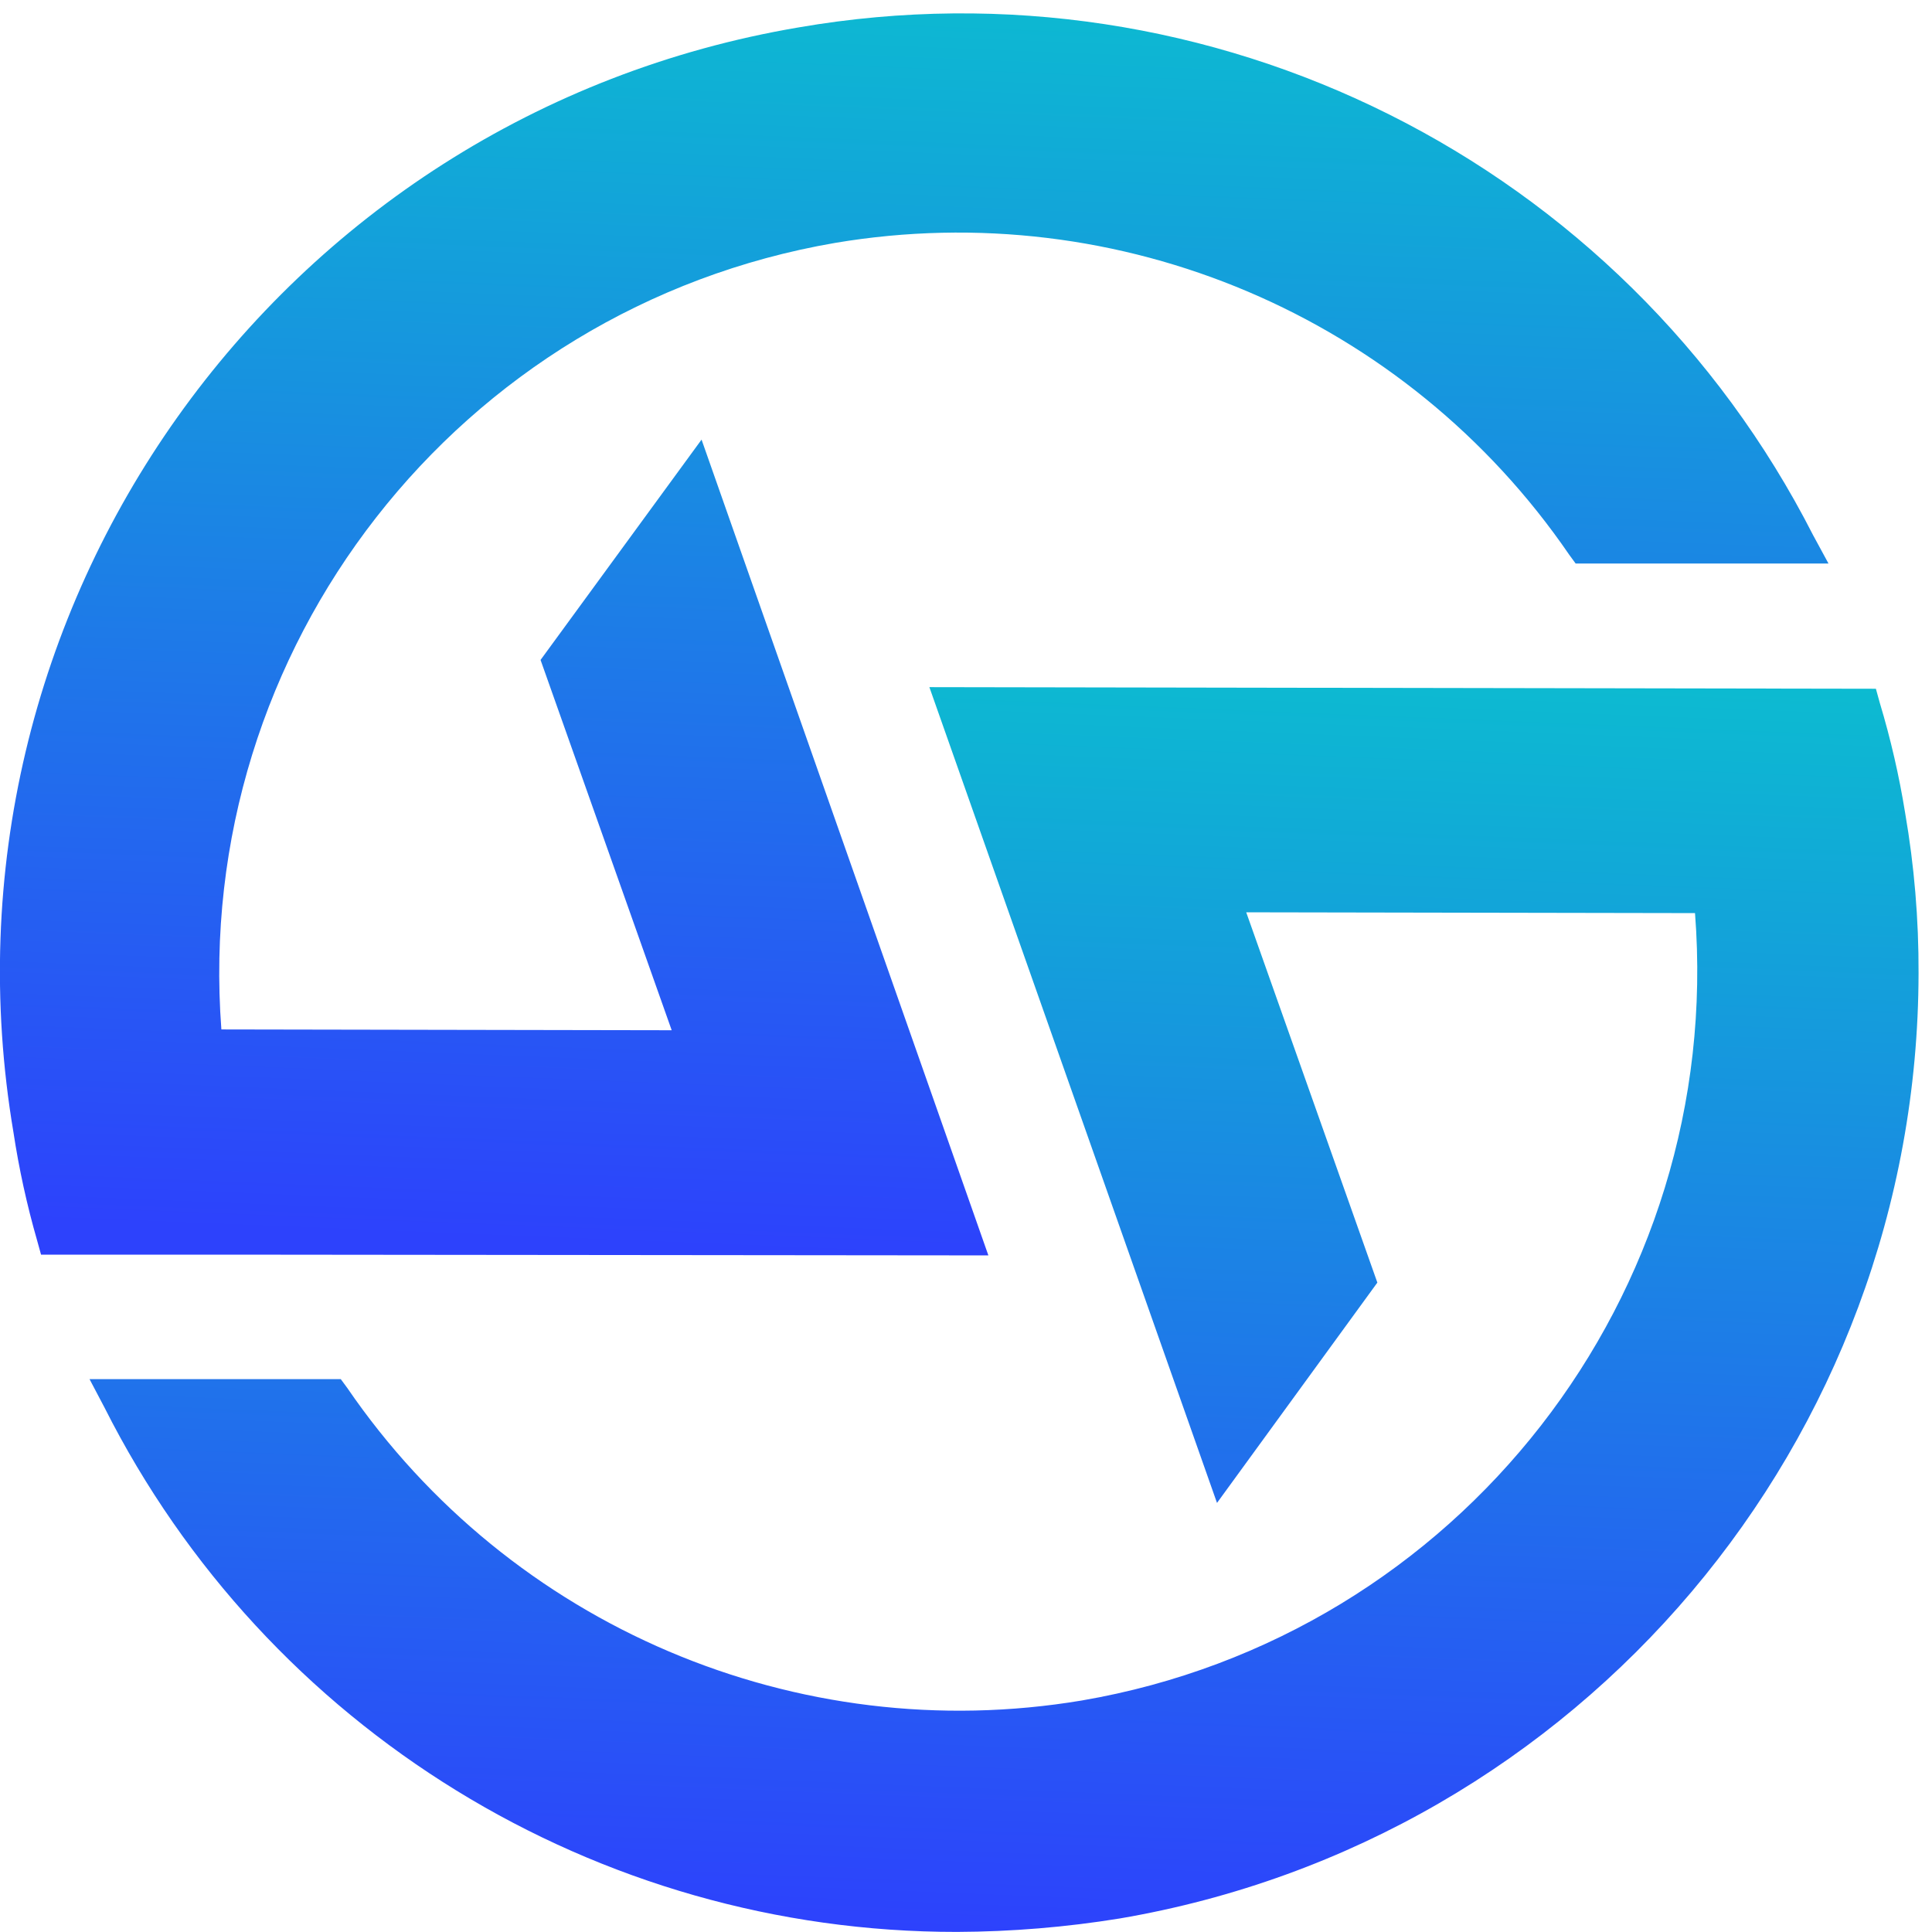
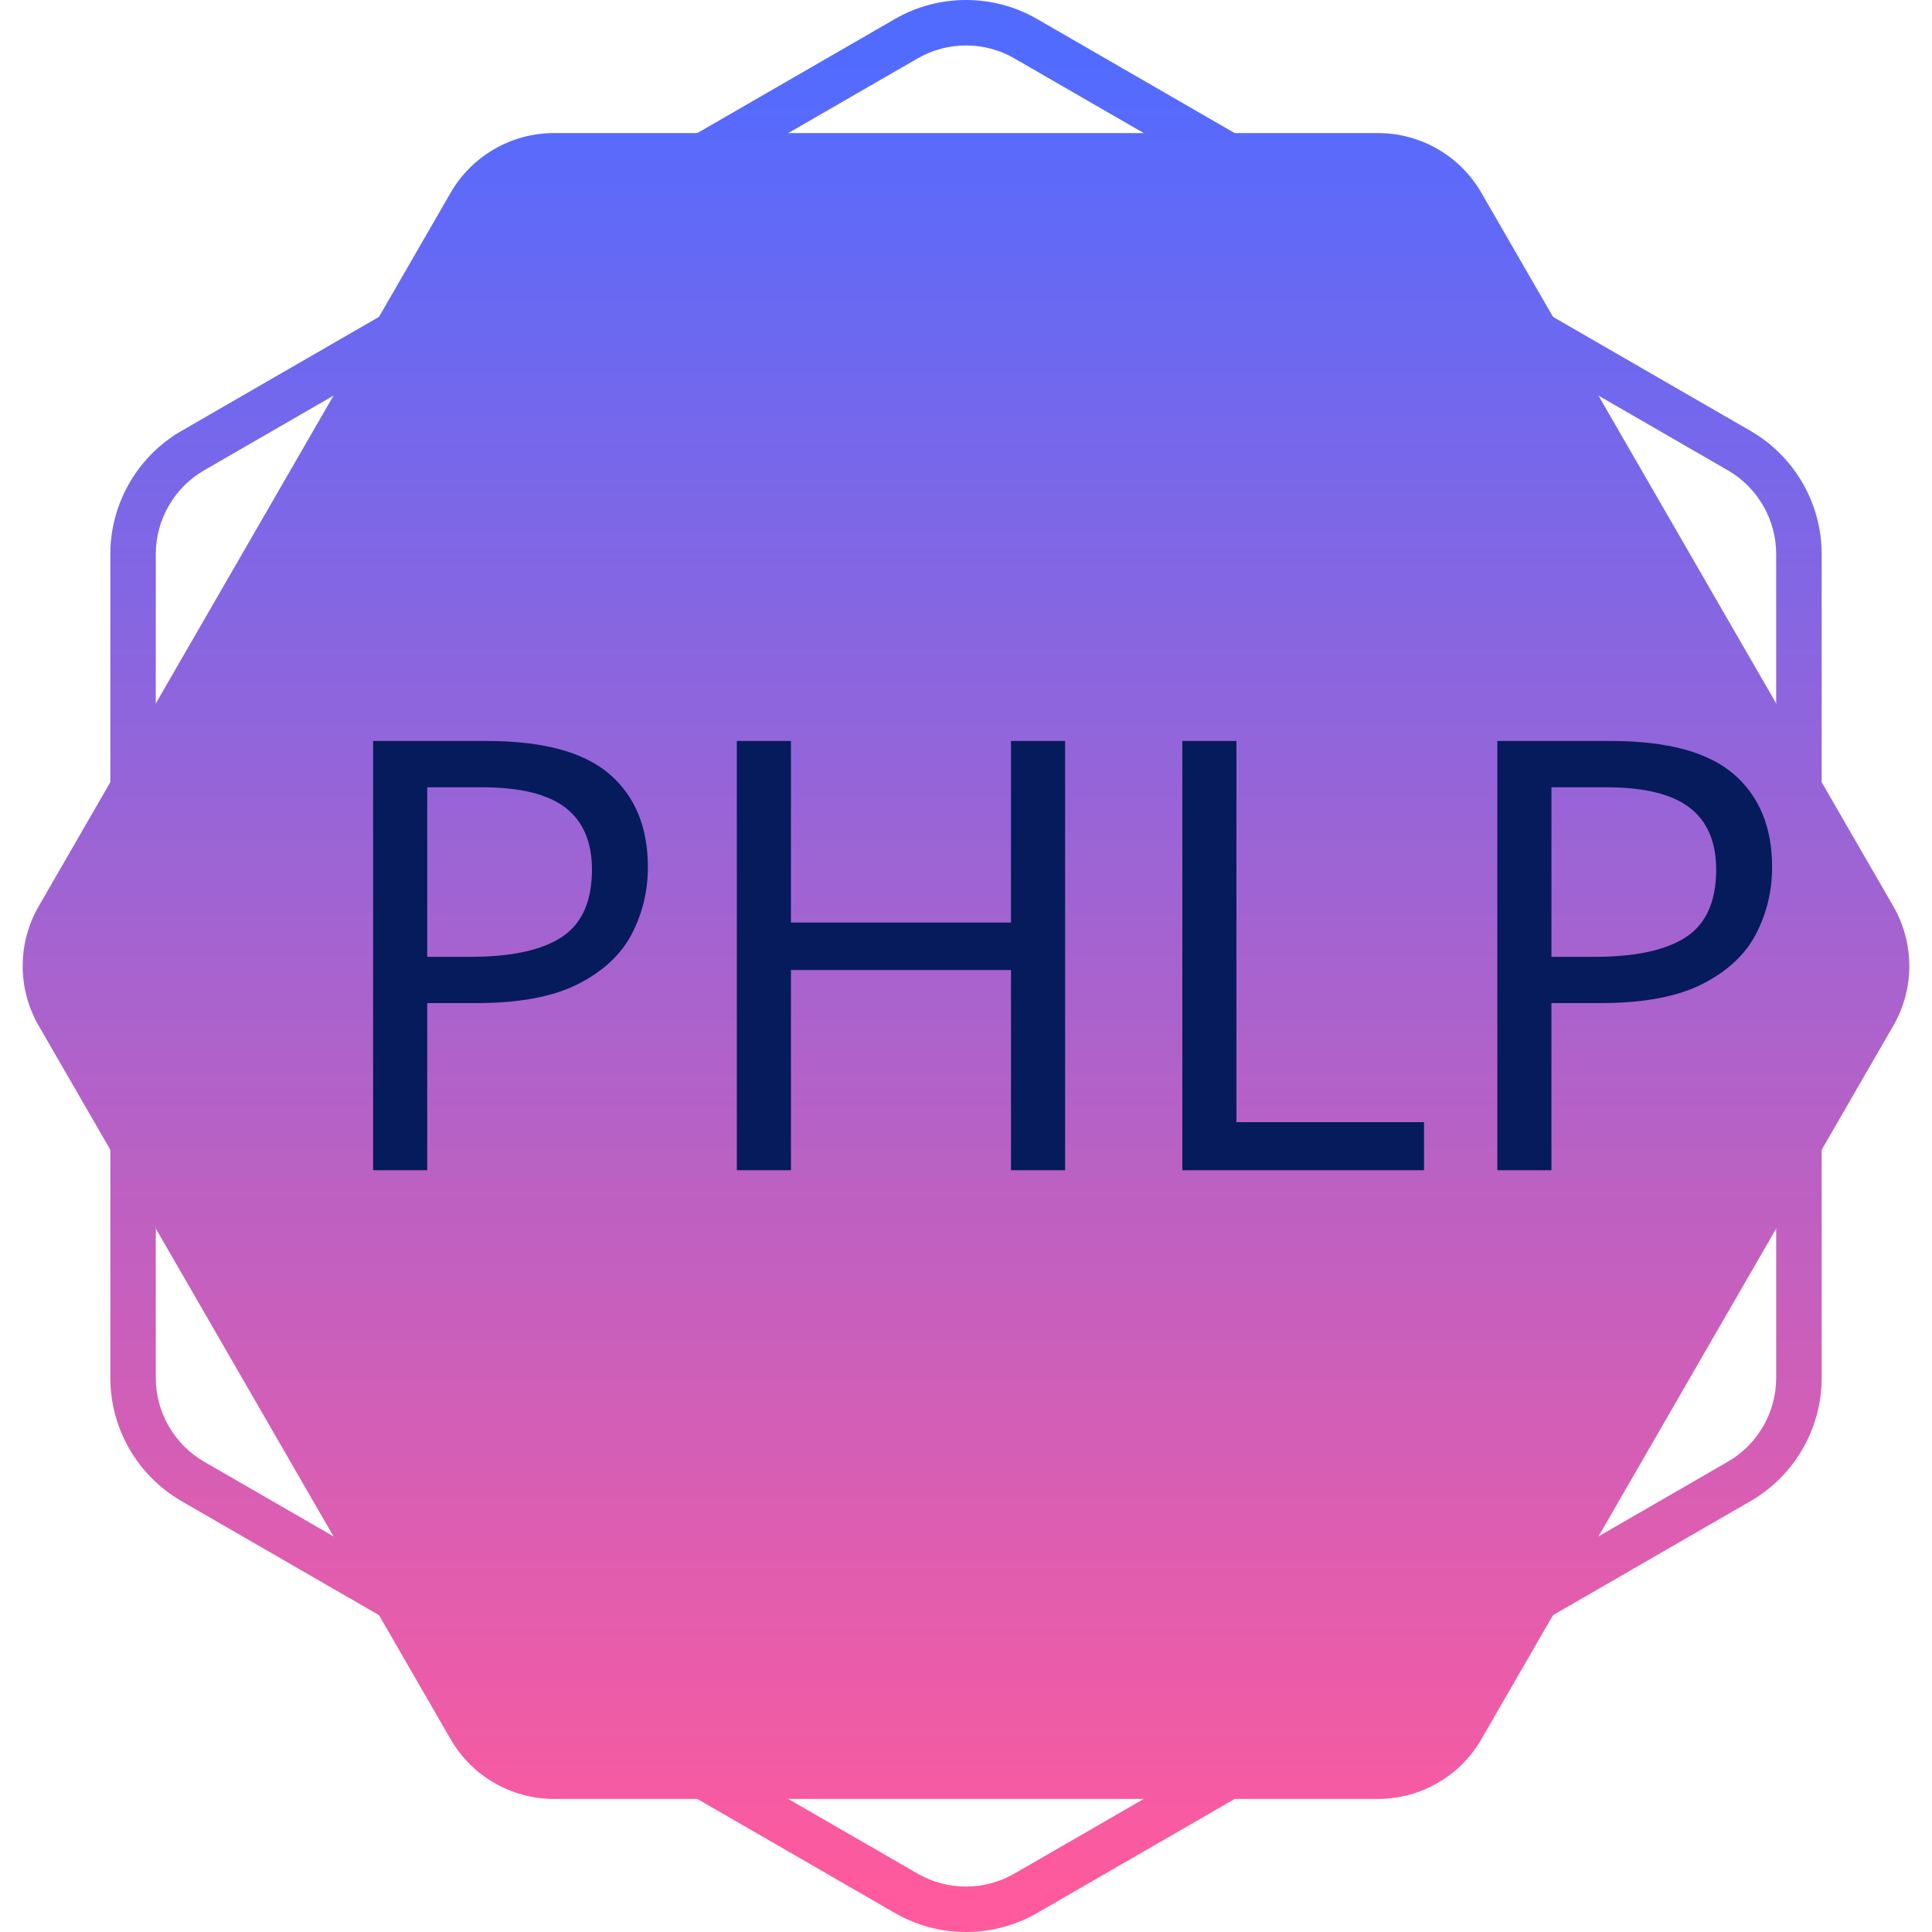
- <svg xmlns="http://www.w3.org/2000/svg" height="24" viewBox="0 0 24 24" width="24">
-   <linearGradient id="a" gradientUnits="objectBoundingBox" x1=".5" x2=".435" y1="-.1" y2="1">
-     <stop offset="0" stop-color="#0ac3ce" />
-     <stop offset="1" stop-color="#2d42fc" />
-   </linearGradient>
-   <path d="m0 0h24v23.833h-24z" fill="none" />
-   <g fill="url(#a)">
-     <path d="m-208.168-2916.3a11.931 11.931 0 0 1 -9.923 11.743 12.924 12.924 0 0 1 -2.022.167 11.847 11.847 0 0 1 -10.59-6.514l-.186-.353h3.121l.079.107a9.214 9.214 0 0 0 9.128 3.885 9.2 9.2 0 0 0 7.616-9.781l-5.575-.01 1.629 4.6-1.992 2.737-3.573-10.134 11.758.02.049.177a10.559 10.559 0 0 1 .314 1.364 11.435 11.435 0 0 1 .167 1.992z" transform="translate(232.001 2928.389)" />
-     <path d="m-209.31-2921.55h-3.141l-.079-.108a9.2 9.2 0 0 0 -9.118-3.875 9.209 9.209 0 0 0 -7.626 9.771l5.594.01-1.629-4.6 2-2.737 3.563 10.134-8.981-.009h-2.787l-.049-.177a10.6 10.6 0 0 1 -.294-1.344 11.91 11.91 0 0 1 9.756-13.725 11.875 11.875 0 0 1 12.6 6.308z" transform="translate(232.024 2928.55)" />
+ <svg xmlns="http://www.w3.org/2000/svg" xmlns:xlink="http://www.w3.org/1999/xlink" height="24" width="24" viewBox="0 0 941.46 964.09">
+   <defs>
+     <style>.f{fill:url(#e);}.g{fill:url(#d);}.h{fill:#061b5b;font-family:Kabel-Heavy, Kabel-Heavy;font-size:300px;}</style>
+     <linearGradient id="d" x1="470.73" y1="30.51" x2="470.73" y2="946.27" gradientTransform="matrix(1, 0, 0, 1, 0, 0)" gradientUnits="userSpaceOnUse">
+       <stop offset="0" stop-color="#526bff" />
+       <stop offset="1" stop-color="#ff5a9d" />
+     </linearGradient>
+     <linearGradient id="e" x1="470.73" y1="30.51" x2="470.73" y2="946.27" xlink:href="#d" />
+   </defs>
+   <g id="a" />
+   <g id="b">
+     <g id="c">
+       <g>
+         <path class="g" d="M676.31,66.4H265.15c-21.28,0-40.95,11.35-51.59,29.79L7.98,452.26c-10.64,18.43-10.64,41.14,0,59.57l205.58,356.07c10.64,18.43,30.31,29.79,51.59,29.79h411.16c21.28,0,40.95-11.35,51.59-29.79l205.58-356.07c10.64-18.43,10.64-41.14,0-59.57L727.9,96.19c-10.64-18.43-30.31-29.79-51.59-29.79Z" />
+         <path class="f" d="M470.73,964.09c-12.26,0-24.52-3.16-35.46-9.47L79.2,749.04c-21.87-12.63-35.46-36.16-35.46-61.42V276.47c0-25.25,13.59-48.79,35.46-61.42L435.27,9.47c21.87-12.63,49.05-12.63,70.92,0l356.07,205.58c21.87,12.63,35.46,36.16,35.46,61.42v411.16c0,25.26-13.59,48.79-35.46,61.42l-356.07,205.58c-10.94,6.31-23.2,9.47-35.46,9.47Zm0-941.41c-8.34,0-16.67,2.15-24.11,6.44L90.54,234.7c-14.87,8.59-24.11,24.59-24.11,41.77v411.16c0,17.17,9.24,33.18,24.11,41.77l356.07,205.58c14.87,8.59,33.35,8.58,48.23,0l356.07-205.58c14.87-8.59,24.11-24.59,24.11-41.77V276.47c0-17.17-9.24-33.18-24.11-41.77L494.84,29.12c-7.44-4.29-15.78-6.44-24.12-6.44Z" />
+       </g>
+       <text class="h" transform="translate(145.78 583.96)">
+         <tspan x="0" y="0">PHLP</tspan>
+       </text>
+     </g>
  </g>
</svg>
